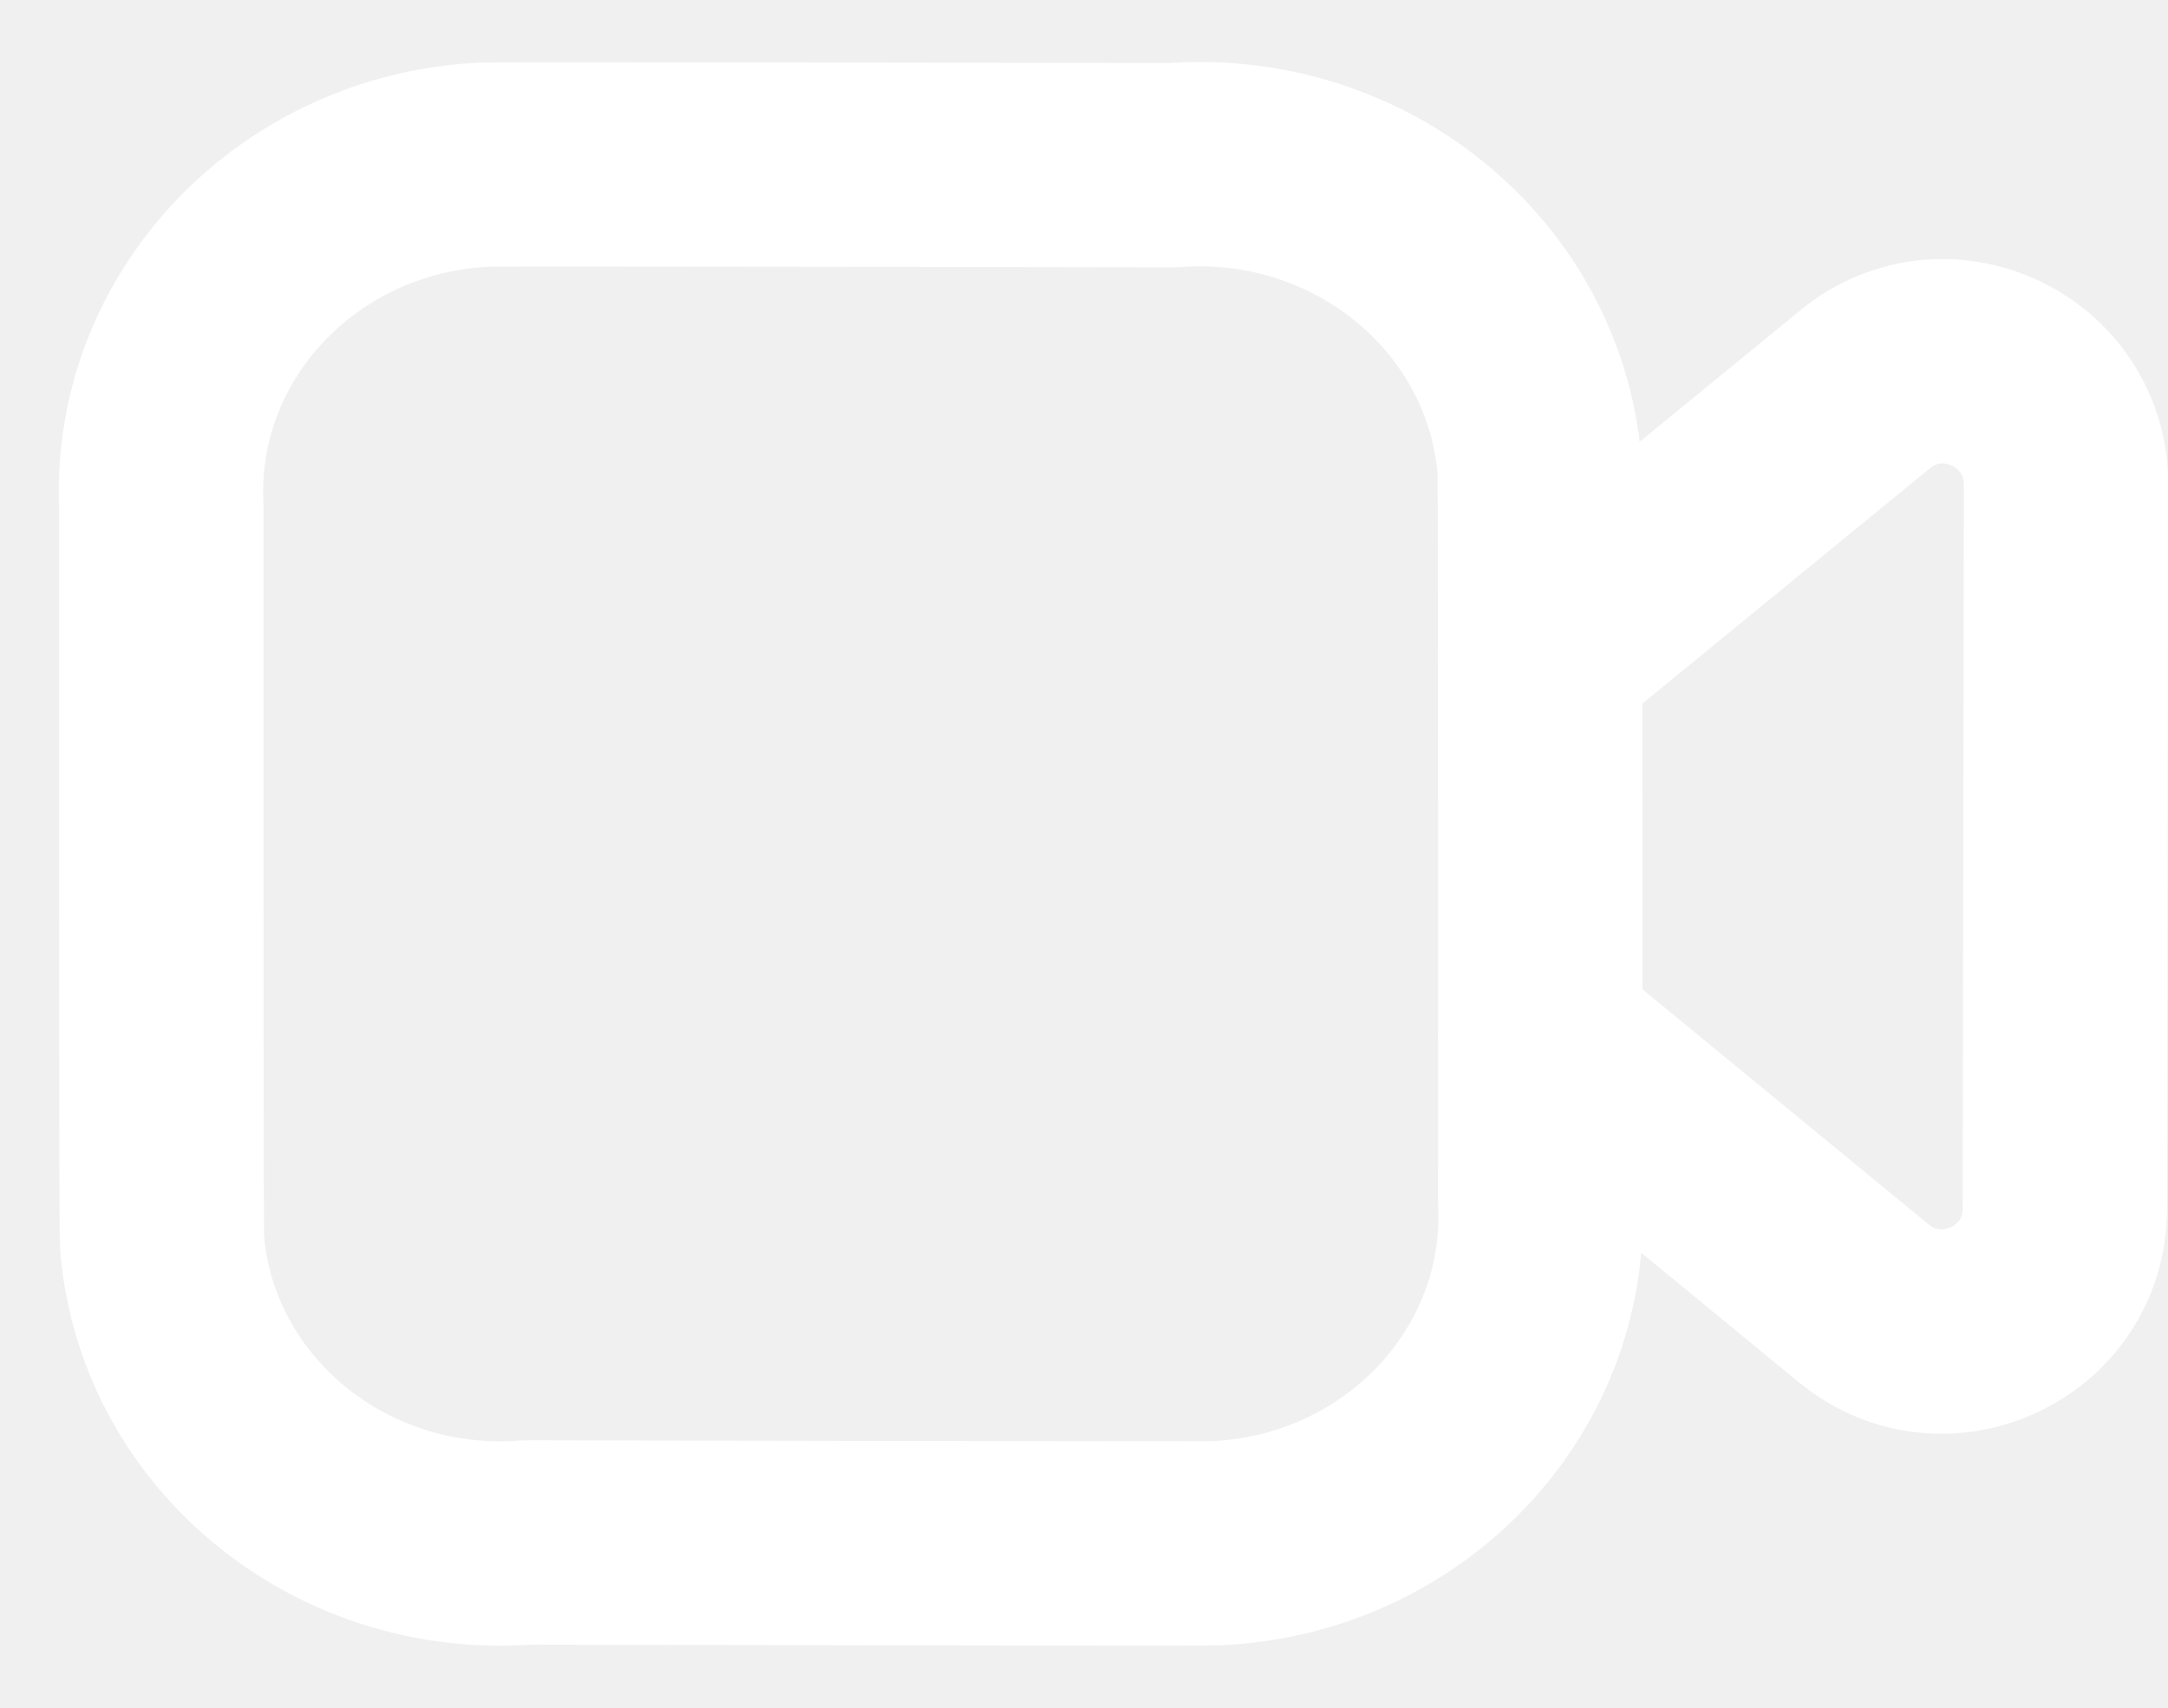
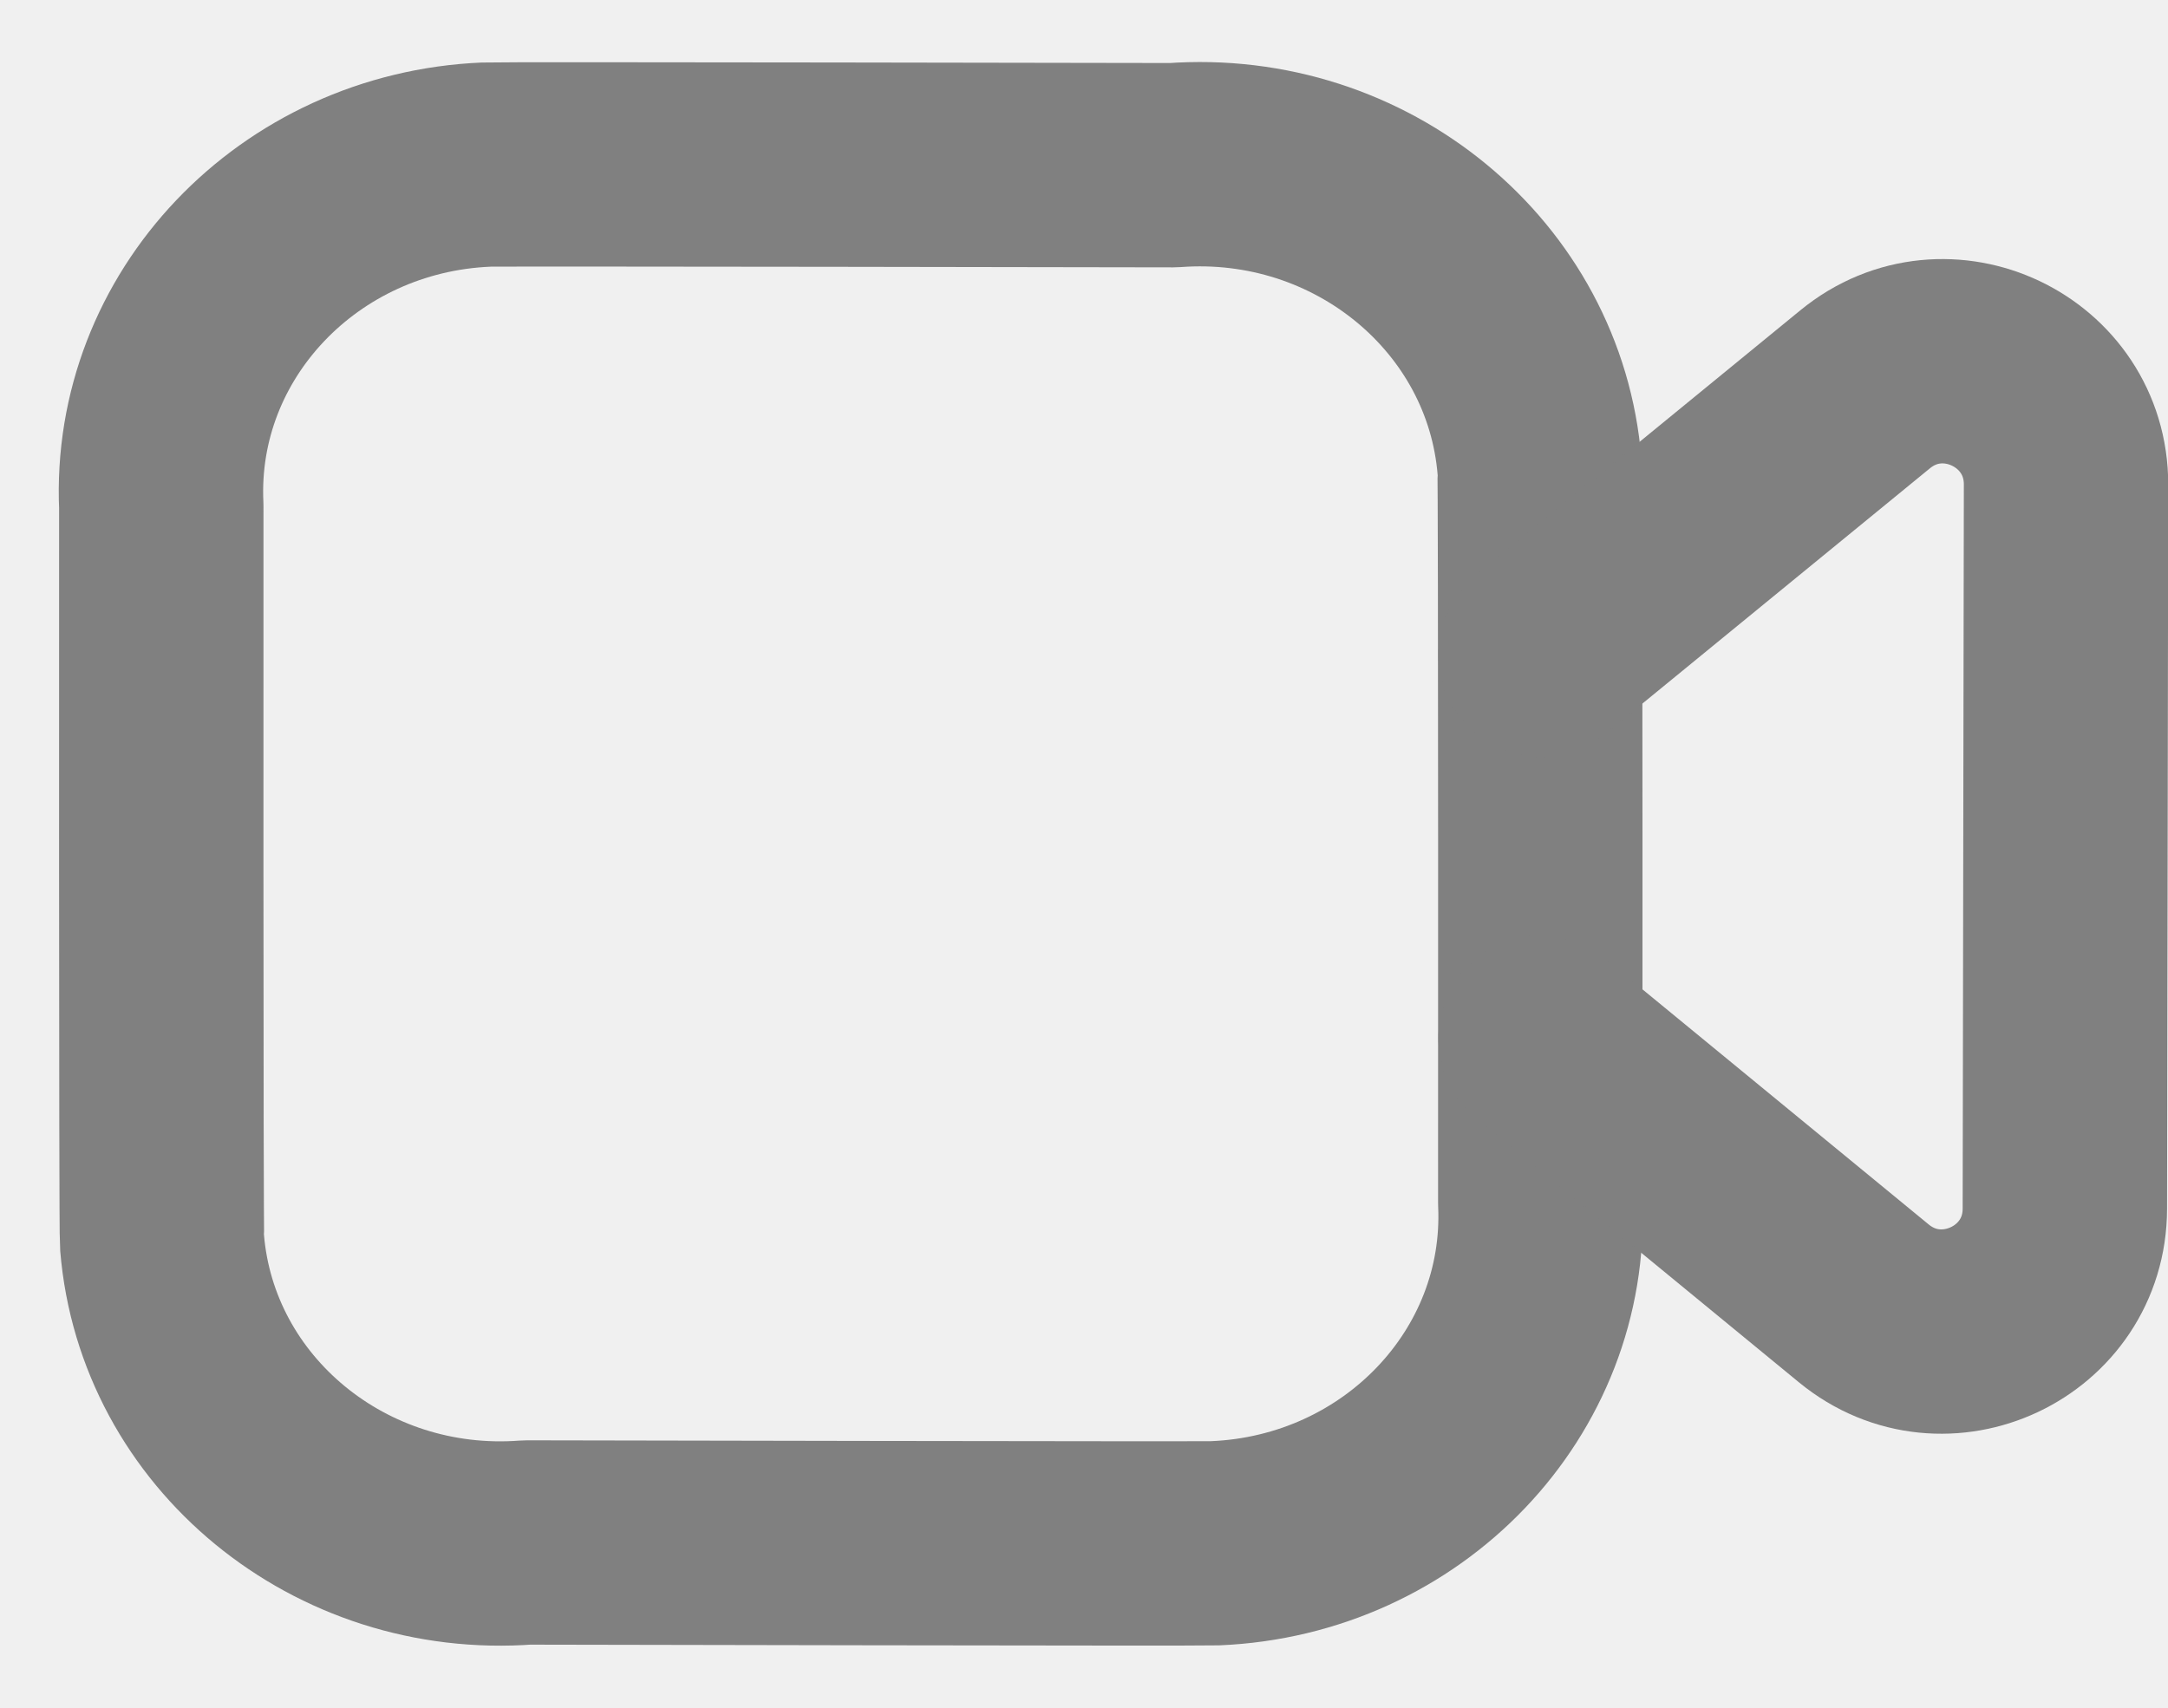
<svg xmlns="http://www.w3.org/2000/svg" width="33" height="26" viewBox="0 0 33 26" fill="none">
-   <path fill-rule="evenodd" clip-rule="evenodd" d="M23.445 18.307C23.567 21.055 21.349 23.379 18.492 23.496C18.281 23.505 8.023 23.484 8.023 23.484C5.18 23.7 2.692 21.657 2.467 18.919C2.45 18.715 2.455 7.708 2.455 7.708C2.329 4.957 4.544 2.627 7.402 2.506C7.616 2.496 17.86 2.515 17.86 2.515C20.717 2.302 23.213 4.36 23.434 7.111C23.45 7.309 23.445 18.307 23.445 18.307Z" stroke="white" stroke-width="3.111" stroke-linecap="round" stroke-linejoin="round" />
-   <path d="M23.45 9.97L28.39 5.927C29.613 4.925 31.449 5.798 31.448 7.378L31.43 18.401C31.428 19.981 29.591 20.846 28.37 19.844L23.45 15.802" stroke="white" stroke-width="3.111" stroke-linecap="round" stroke-linejoin="round" />
+   <path fill-rule="evenodd" clip-rule="evenodd" d="M23.445 18.307C23.567 21.055 21.349 23.379 18.492 23.496C18.281 23.505 8.023 23.484 8.023 23.484C5.18 23.7 2.692 21.657 2.467 18.919C2.45 18.715 2.455 7.708 2.455 7.708C2.329 4.957 4.544 2.627 7.402 2.506C7.616 2.496 17.86 2.515 17.86 2.515C20.717 2.302 23.213 4.36 23.434 7.111C23.45 7.309 23.445 18.307 23.445 18.307Z" stroke="gray" stroke-width="3.111" stroke-linecap="round" stroke-linejoin="round" />
+   <path d="M23.45 9.97L28.39 5.927C29.613 4.925 31.449 5.798 31.448 7.378L31.43 18.401C31.428 19.981 29.591 20.846 28.37 19.844L23.45 15.802" stroke="gray" stroke-width="3.111" stroke-linecap="round" stroke-linejoin="round" />
</svg>
